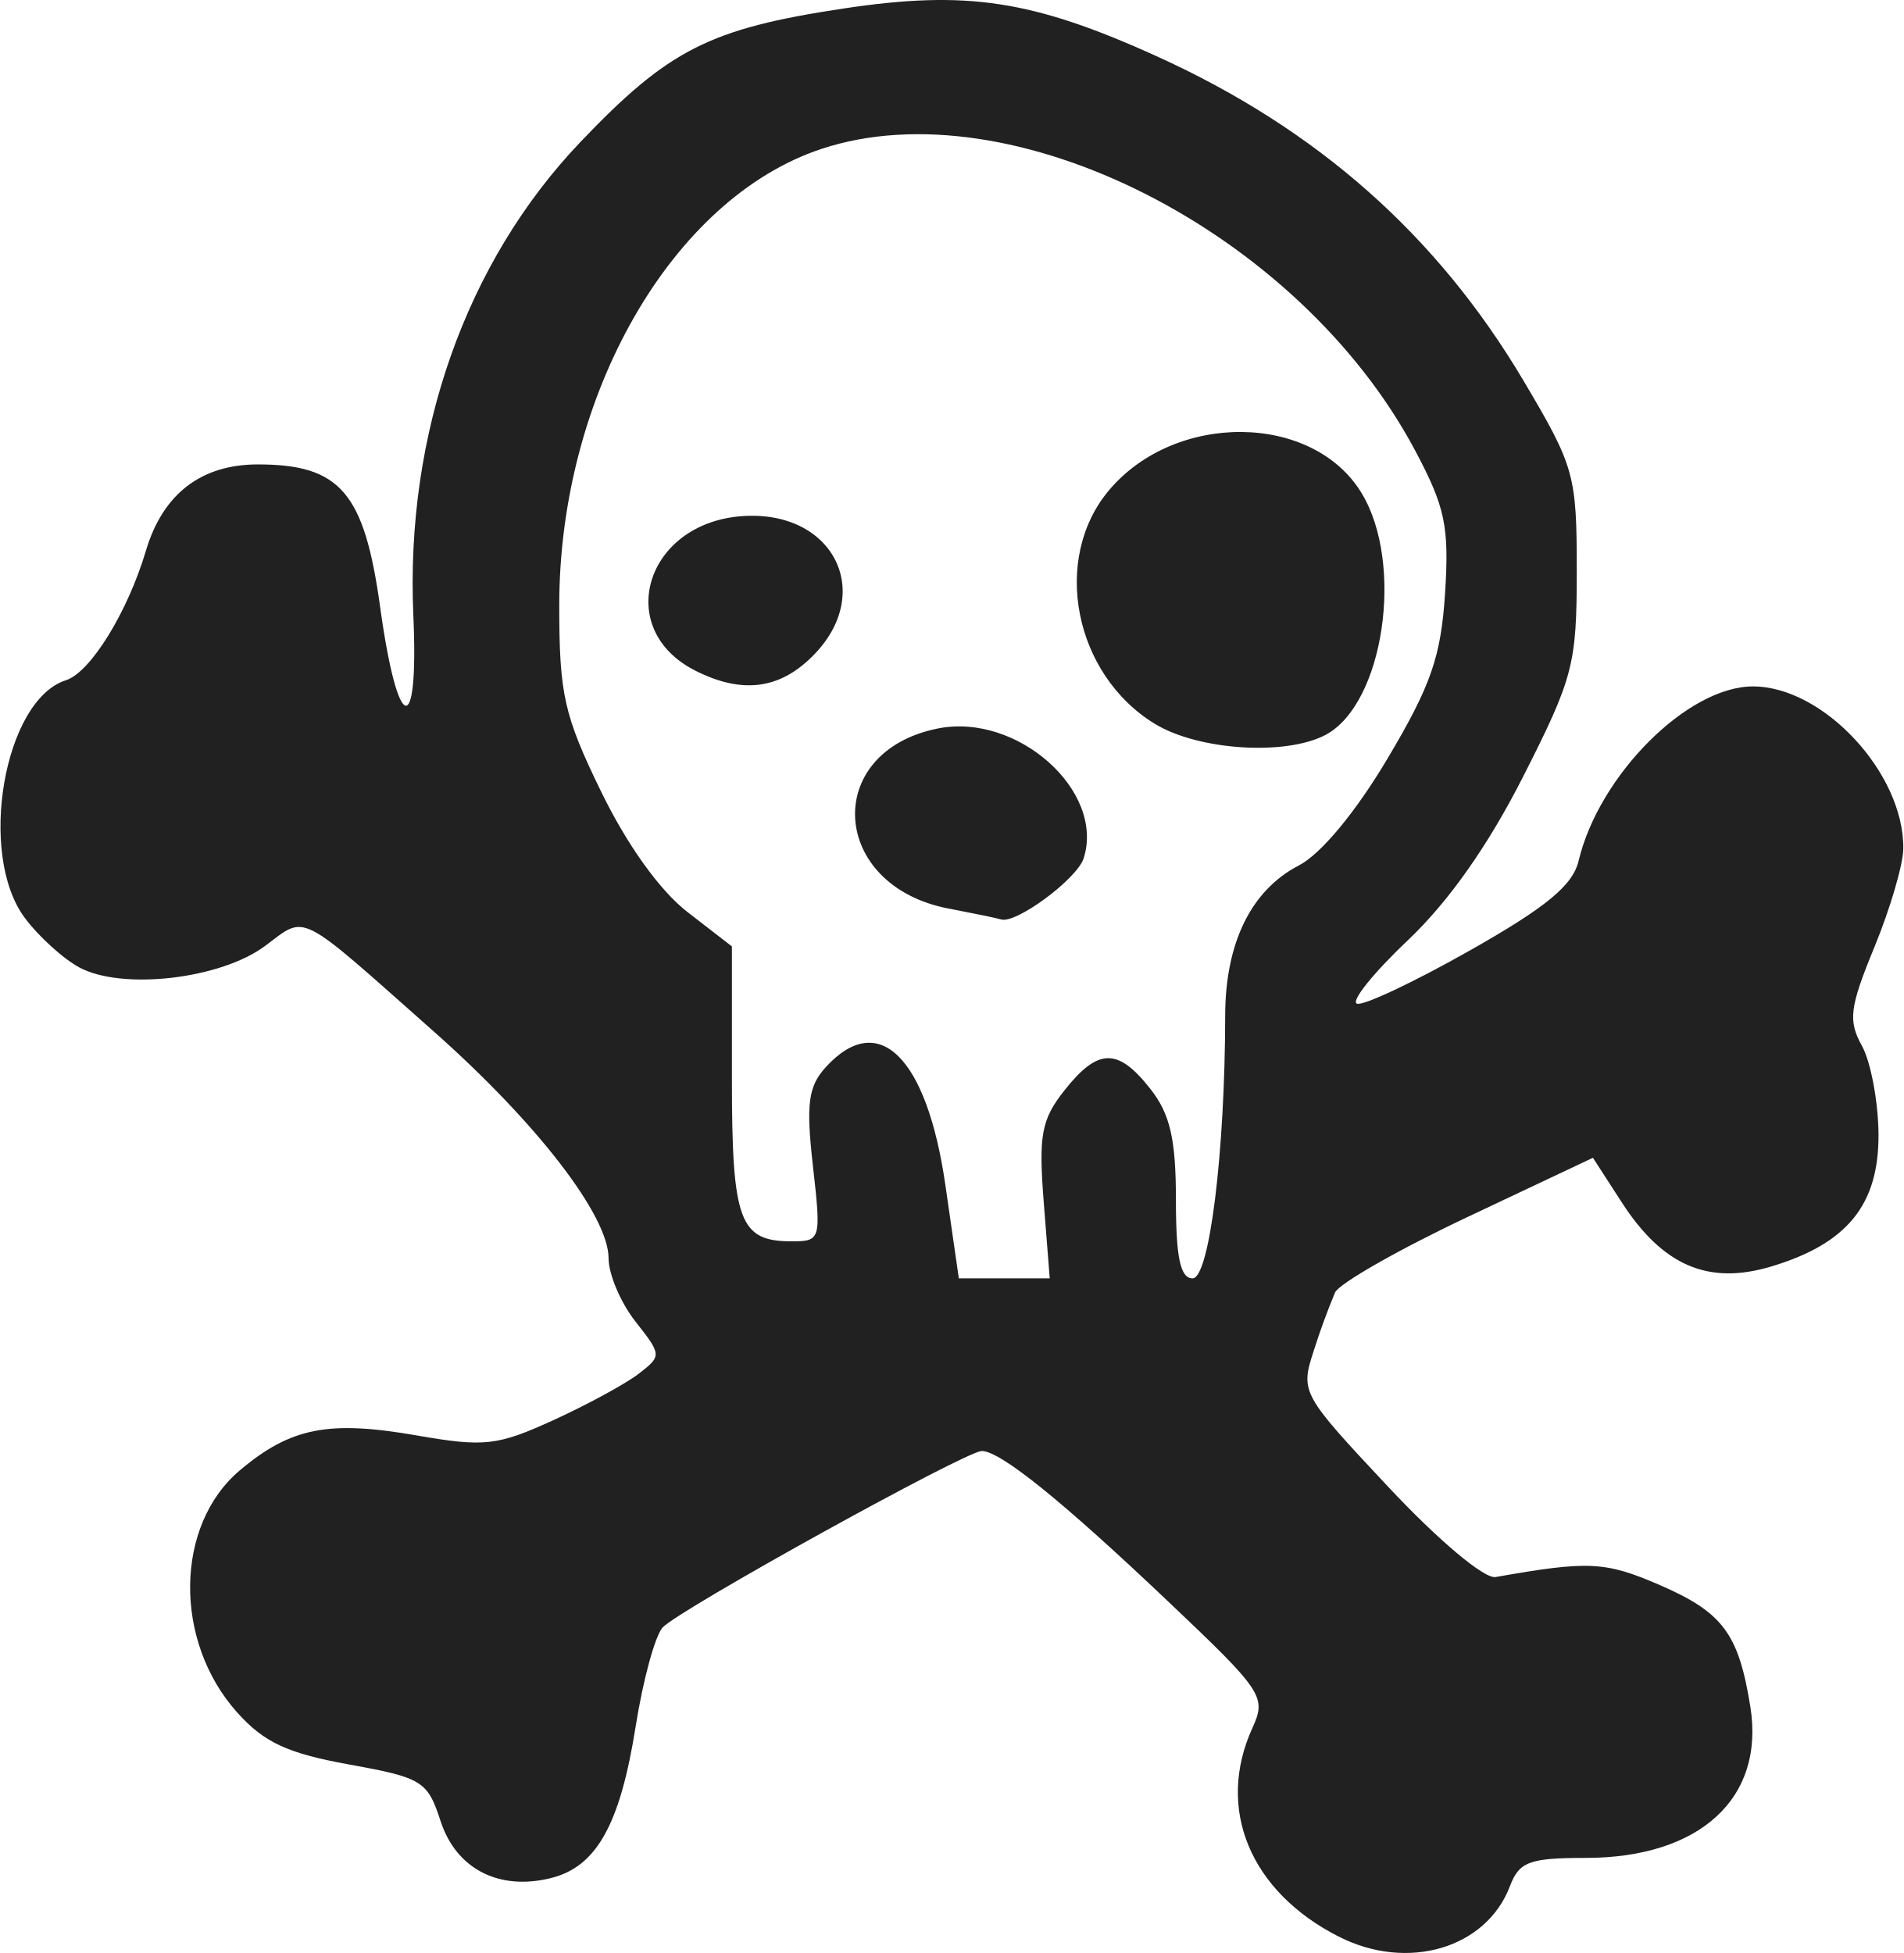
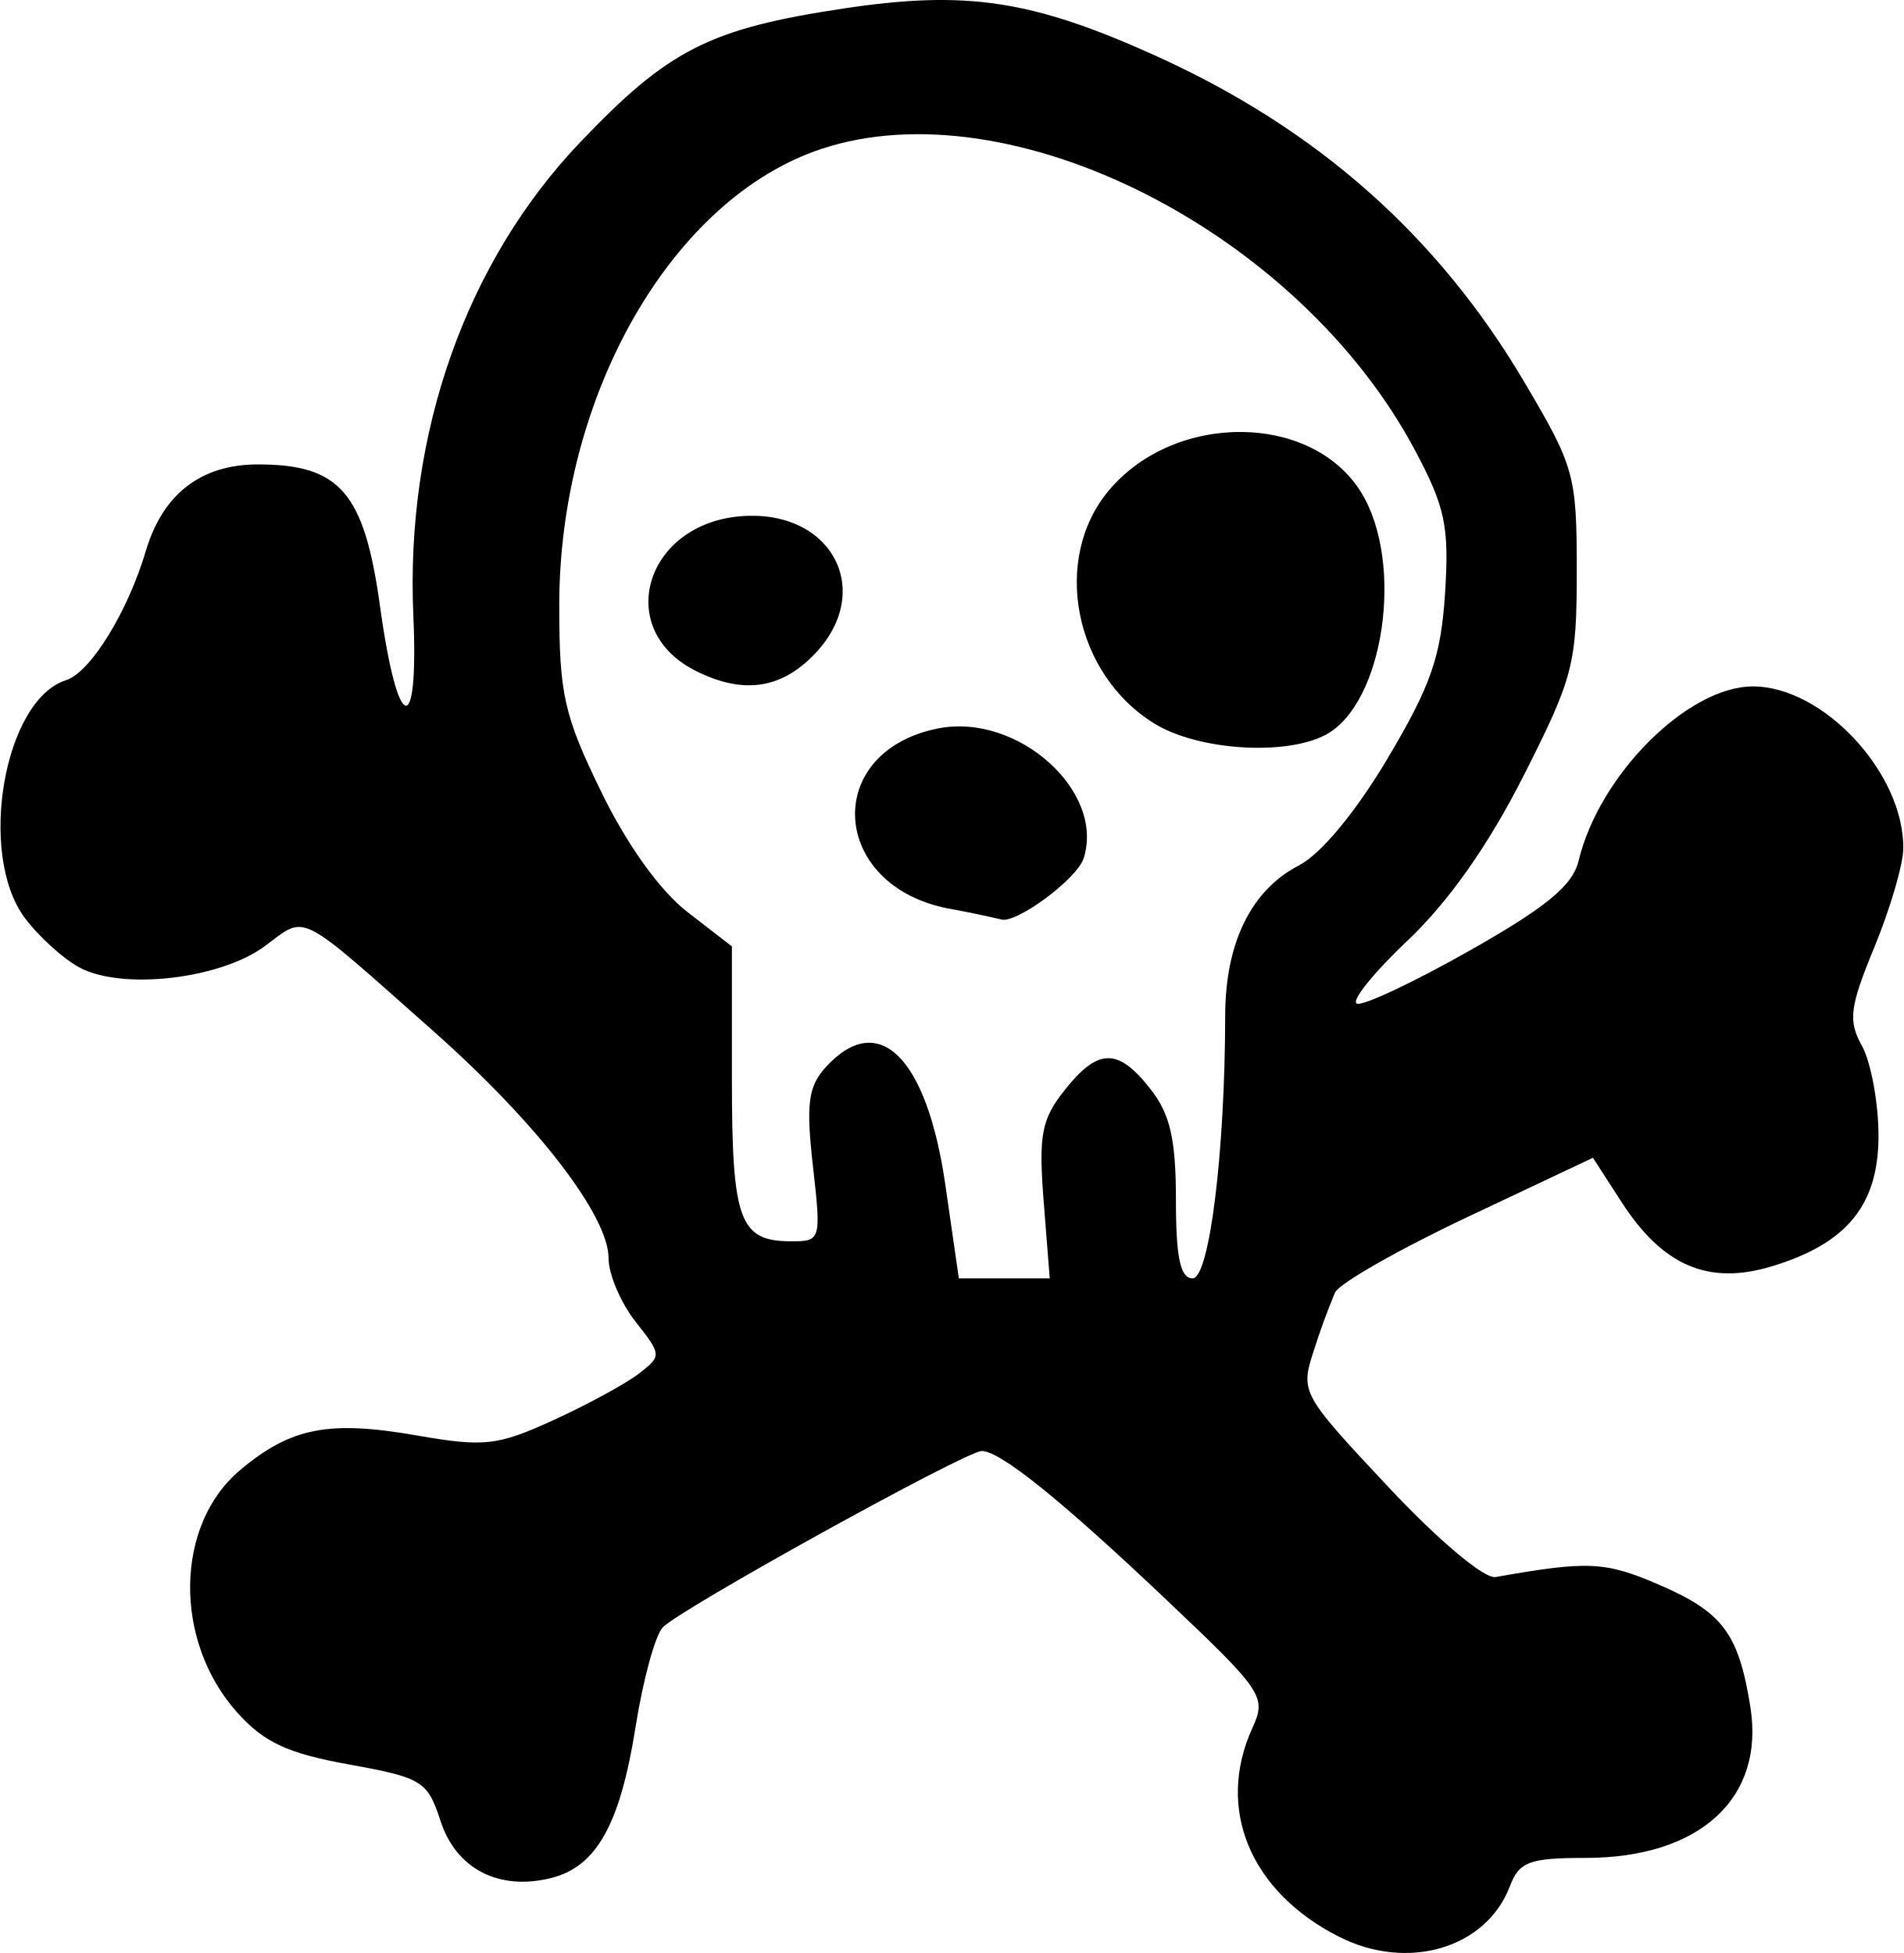
<svg xmlns="http://www.w3.org/2000/svg" width="154" height="158" viewBox="0 0 40.82 41.901">
-   <g fill="#212121" class="nc-icon-wrapper">
-     <g id="layer1" transform="translate(24.673 -202.547)">
-       <path d="M4.042 244.1c-1.91-.97-2.647-2.75-1.858-4.48.305-.67.229-.784-1.819-2.725-2.277-2.16-3.588-3.217-3.988-3.217-.34 0-6.481 3.396-6.844 3.785-.162.174-.423 1.13-.58 2.126-.333 2.1-.838 3.006-1.812 3.25-1.118.281-2.038-.193-2.373-1.222-.28-.86-.393-.93-1.966-1.214-1.321-.24-1.823-.473-2.401-1.12-1.366-1.53-1.336-4.015.063-5.192 1.09-.917 1.9-1.077 3.793-.747 1.449.252 1.728.221 2.925-.325.727-.332 1.552-.78 1.833-.996.5-.385.5-.404-.067-1.124-.317-.403-.576-1.014-.576-1.357 0-.911-1.533-2.9-3.75-4.865-2.972-2.634-2.714-2.503-3.626-1.83-.955.707-3.06.949-3.975.457-.35-.188-.879-.669-1.175-1.068-1.017-1.37-.442-4.674.886-5.095.525-.167 1.323-1.46 1.715-2.778.362-1.218 1.184-1.852 2.401-1.852 1.767 0 2.284.603 2.623 3.055.378 2.736.832 2.855.713.187-.173-3.898 1.125-7.58 3.582-10.157 1.893-1.986 2.776-2.434 5.643-2.866 2.644-.399 4.06-.183 6.72 1.023 3.446 1.562 6.025 3.845 7.878 6.974 1.086 1.834 1.135 2.008 1.135 4.065 0 2.01-.074 2.294-1.146 4.408-.755 1.49-1.602 2.692-2.485 3.528-.736.697-1.224 1.306-1.083 1.353.14.047 1.23-.467 2.421-1.142 1.643-.93 2.206-1.395 2.333-1.925.44-1.84 2.34-3.74 3.739-3.74 1.513 0 3.243 1.864 3.226 3.48-.003.341-.282 1.292-.62 2.113-.532 1.292-.567 1.576-.268 2.117.19.343.35 1.195.356 1.893.011 1.515-.668 2.353-2.304 2.843-1.346.403-2.323-.016-3.202-1.374l-.62-.959-2.683 1.267c-1.476.697-2.759 1.428-2.85 1.624a15.3 15.3 0 0 0-.458 1.254c-.287.884-.262.929 1.595 2.91 1.08 1.154 2.066 1.982 2.307 1.94 1.99-.352 2.35-.335 3.51.166 1.364.59 1.704 1.044 1.956 2.618.313 1.96-1.081 3.24-3.532 3.242-1.21 0-1.426.081-1.626.607-.507 1.334-2.193 1.832-3.666 1.084zm-6.336-15.78c-.111-1.418-.048-1.757.447-2.381.72-.91 1.145-.917 1.842-.03.424.539.548 1.077.548 2.38 0 1.24.095 1.685.358 1.685.36 0 .695-2.698.699-5.636.002-1.563.557-2.694 1.582-3.224.473-.245 1.22-1.146 1.904-2.298.93-1.565 1.144-2.183 1.231-3.547.091-1.426.003-1.846-.647-3.065-2.494-4.683-8.664-7.813-12.735-6.461-3.202 1.063-5.621 5.279-5.621 9.794 0 1.904.102 2.359.898 3.993.556 1.144 1.26 2.125 1.852 2.584l.954.738v2.847c0 3.043.16 3.48 1.278 3.48.63 0 .639-.03.46-1.614-.15-1.329-.102-1.704.271-2.117 1.134-1.252 2.174-.23 2.571 2.529l.288 1.997h1.95zm-2.041-6.28c-2.548-.491-2.717-3.366-.228-3.864 1.703-.34 3.587 1.337 3.127 2.785-.142.448-1.472 1.427-1.778 1.31-.044-.017-.548-.121-1.121-.232zm4.428-3.962c-1.737-1.059-2.225-3.54-.986-5.012 1.424-1.692 4.37-1.662 5.416.055.925 1.516.481 4.523-.765 5.19-.853.456-2.73.337-3.665-.233zm-9.864-1.145c-1.755-.888-1.07-3.158 1-3.312 1.965-.146 2.875 1.65 1.52 3.003-.716.717-1.52.815-2.52.31z" id="path5102" fill="#212121" stroke-width=".265" />
-     </g>
-   </g>
+   <path d="M28.715 41.553c-1.91-.97-2.647-2.75-1.858-4.48.305-.67.229-.784-1.819-2.725-2.277-2.16-3.588-3.217-3.988-3.217-.34 0-6.481 3.396-6.844 3.785-.162.174-.423 1.13-.58 2.126-.333 2.1-.838 3.006-1.812 3.25-1.118.281-2.038-.193-2.373-1.222-.28-.86-.393-.93-1.966-1.214-1.321-.24-1.823-.473-2.401-1.12-1.366-1.53-1.336-4.015.063-5.192 1.09-.917 1.9-1.077 3.793-.747 1.449.252 1.728.221 2.925-.325.727-.332 1.552-.78 1.833-.996.5-.385.5-.404-.067-1.124-.317-.403-.576-1.014-.576-1.357 0-.911-1.533-2.9-3.75-4.865-2.972-2.634-2.714-2.503-3.626-1.83-.955.707-3.06.949-3.975.457-.35-.188-.879-.669-1.175-1.068-1.017-1.37-.442-4.674.886-5.095.525-.167 1.323-1.46 1.715-2.778.362-1.218 1.184-1.852 2.401-1.852 1.767 0 2.284.603 2.623 3.055.378 2.736.832 2.855.713.187-.173-3.898 1.125-7.58 3.582-10.157C14.332 1.063 15.215.615 18.082.183c2.644-.399 4.06-.183 6.72 1.023 3.446 1.562 6.025 3.845 7.878 6.974 1.086 1.834 1.135 2.008 1.135 4.065 0 2.01-.074 2.294-1.146 4.408-.755 1.49-1.602 2.692-2.485 3.528-.736.697-1.224 1.306-1.083 1.353.14.047 1.23-.467 2.421-1.142 1.643-.93 2.206-1.395 2.333-1.925.44-1.84 2.34-3.74 3.739-3.74 1.513 0 3.243 1.864 3.226 3.48-.003.341-.282 1.292-.62 2.113-.532 1.292-.567 1.576-.268 2.117.19.343.35 1.195.356 1.893.011 1.515-.668 2.353-2.304 2.843-1.346.403-2.323-.016-3.202-1.374l-.62-.959-2.683 1.267c-1.476.697-2.759 1.428-2.85 1.624a15 15 0 0 0-.458 1.254c-.287.884-.262.929 1.595 2.91 1.08 1.154 2.066 1.982 2.307 1.94 1.99-.352 2.35-.335 3.51.166 1.364.59 1.704 1.044 1.956 2.618.313 1.96-1.081 3.24-3.532 3.242-1.21 0-1.426.081-1.626.607-.507 1.334-2.193 1.832-3.666 1.084zm-6.336-15.78c-.111-1.418-.048-1.757.447-2.381.72-.91 1.145-.917 1.842-.03.424.539.548 1.077.548 2.38 0 1.24.095 1.685.358 1.685.36 0 .695-2.698.699-5.636.002-1.563.557-2.694 1.582-3.224.473-.245 1.22-1.146 1.904-2.298.93-1.565 1.144-2.183 1.231-3.547.091-1.426.003-1.846-.647-3.065-2.494-4.683-8.664-7.813-12.735-6.461-3.202 1.063-5.621 5.279-5.621 9.794 0 1.904.102 2.359.898 3.993.556 1.144 1.26 2.125 1.852 2.584l.954.738v2.847c0 3.043.16 3.48 1.278 3.48.63 0 .639-.03.46-1.614-.15-1.329-.102-1.704.271-2.117 1.134-1.252 2.174-.23 2.571 2.529l.288 1.997h1.95zm-2.041-6.28c-2.548-.491-2.717-3.366-.228-3.864 1.703-.34 3.587 1.337 3.127 2.785-.142.448-1.472 1.427-1.778 1.31a25 25 0 0 0-1.121-.232zm4.428-3.962c-1.737-1.059-2.225-3.54-.986-5.012 1.424-1.692 4.37-1.662 5.416.055.925 1.516.481 4.523-.765 5.19-.853.456-2.73.337-3.665-.233m-9.864-1.145c-1.755-.888-1.07-3.158 1-3.312 1.965-.146 2.875 1.65 1.52 3.003-.716.717-1.52.815-2.52.31z" />
</svg>
